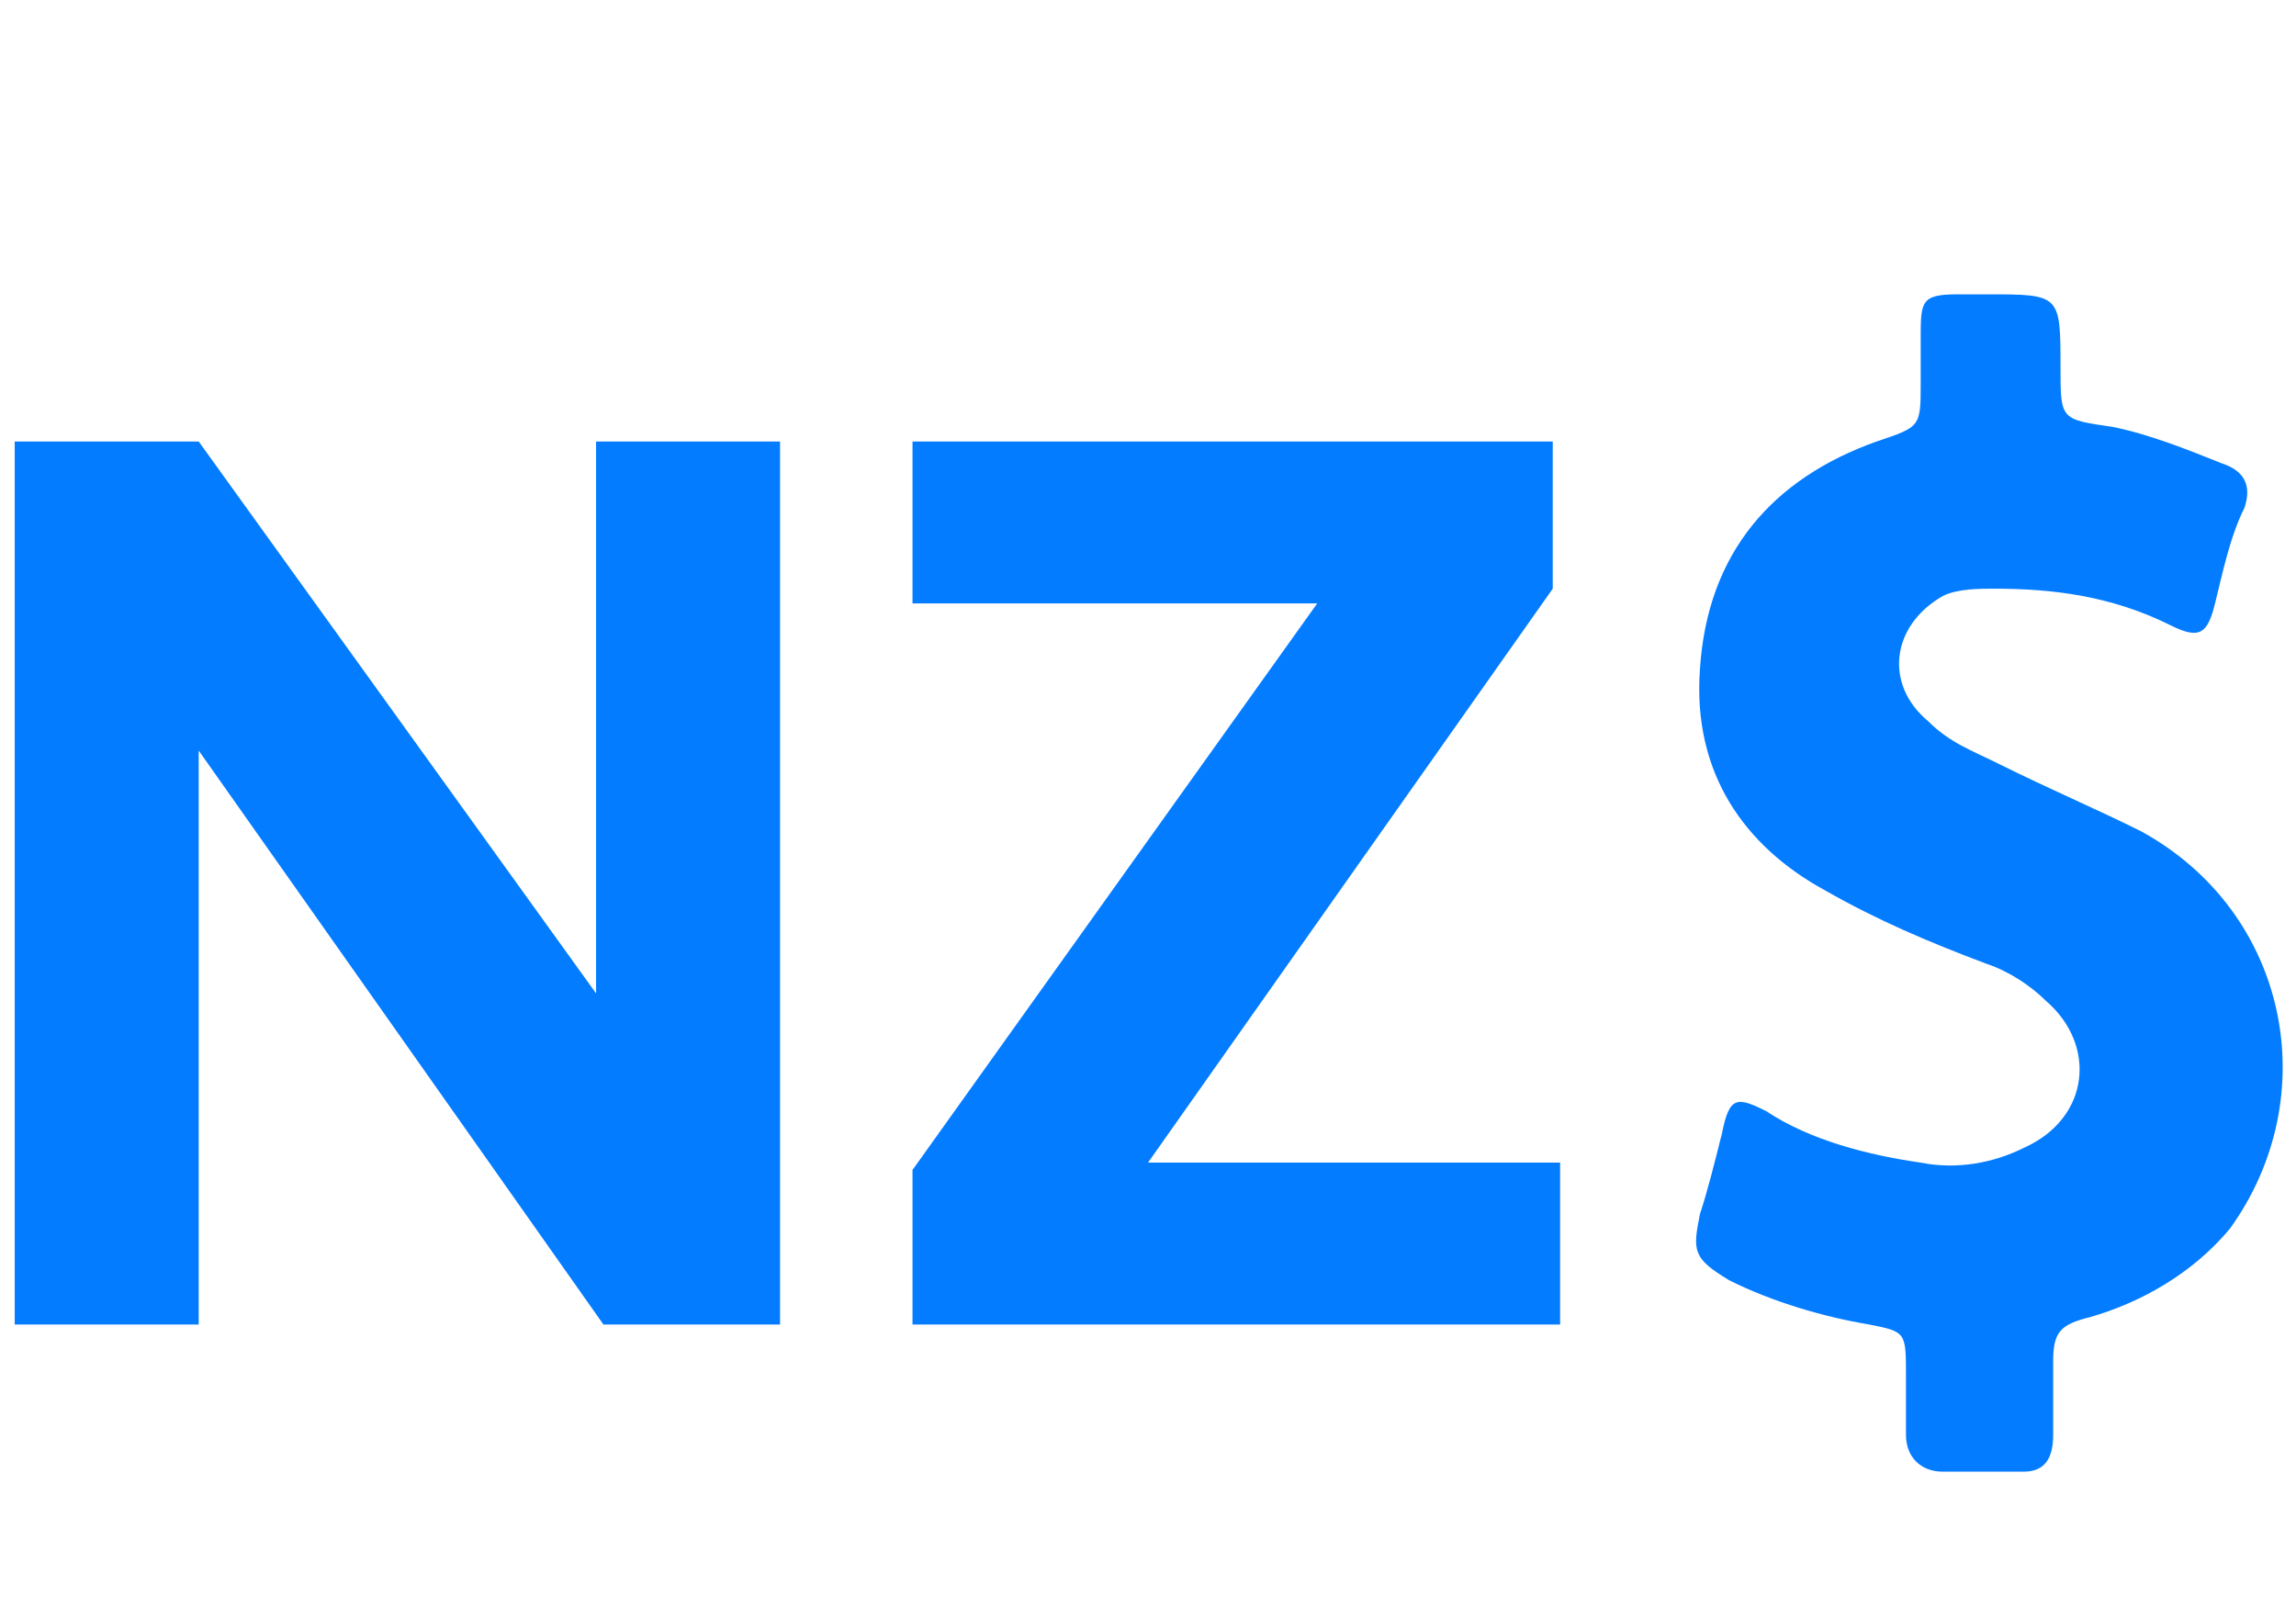
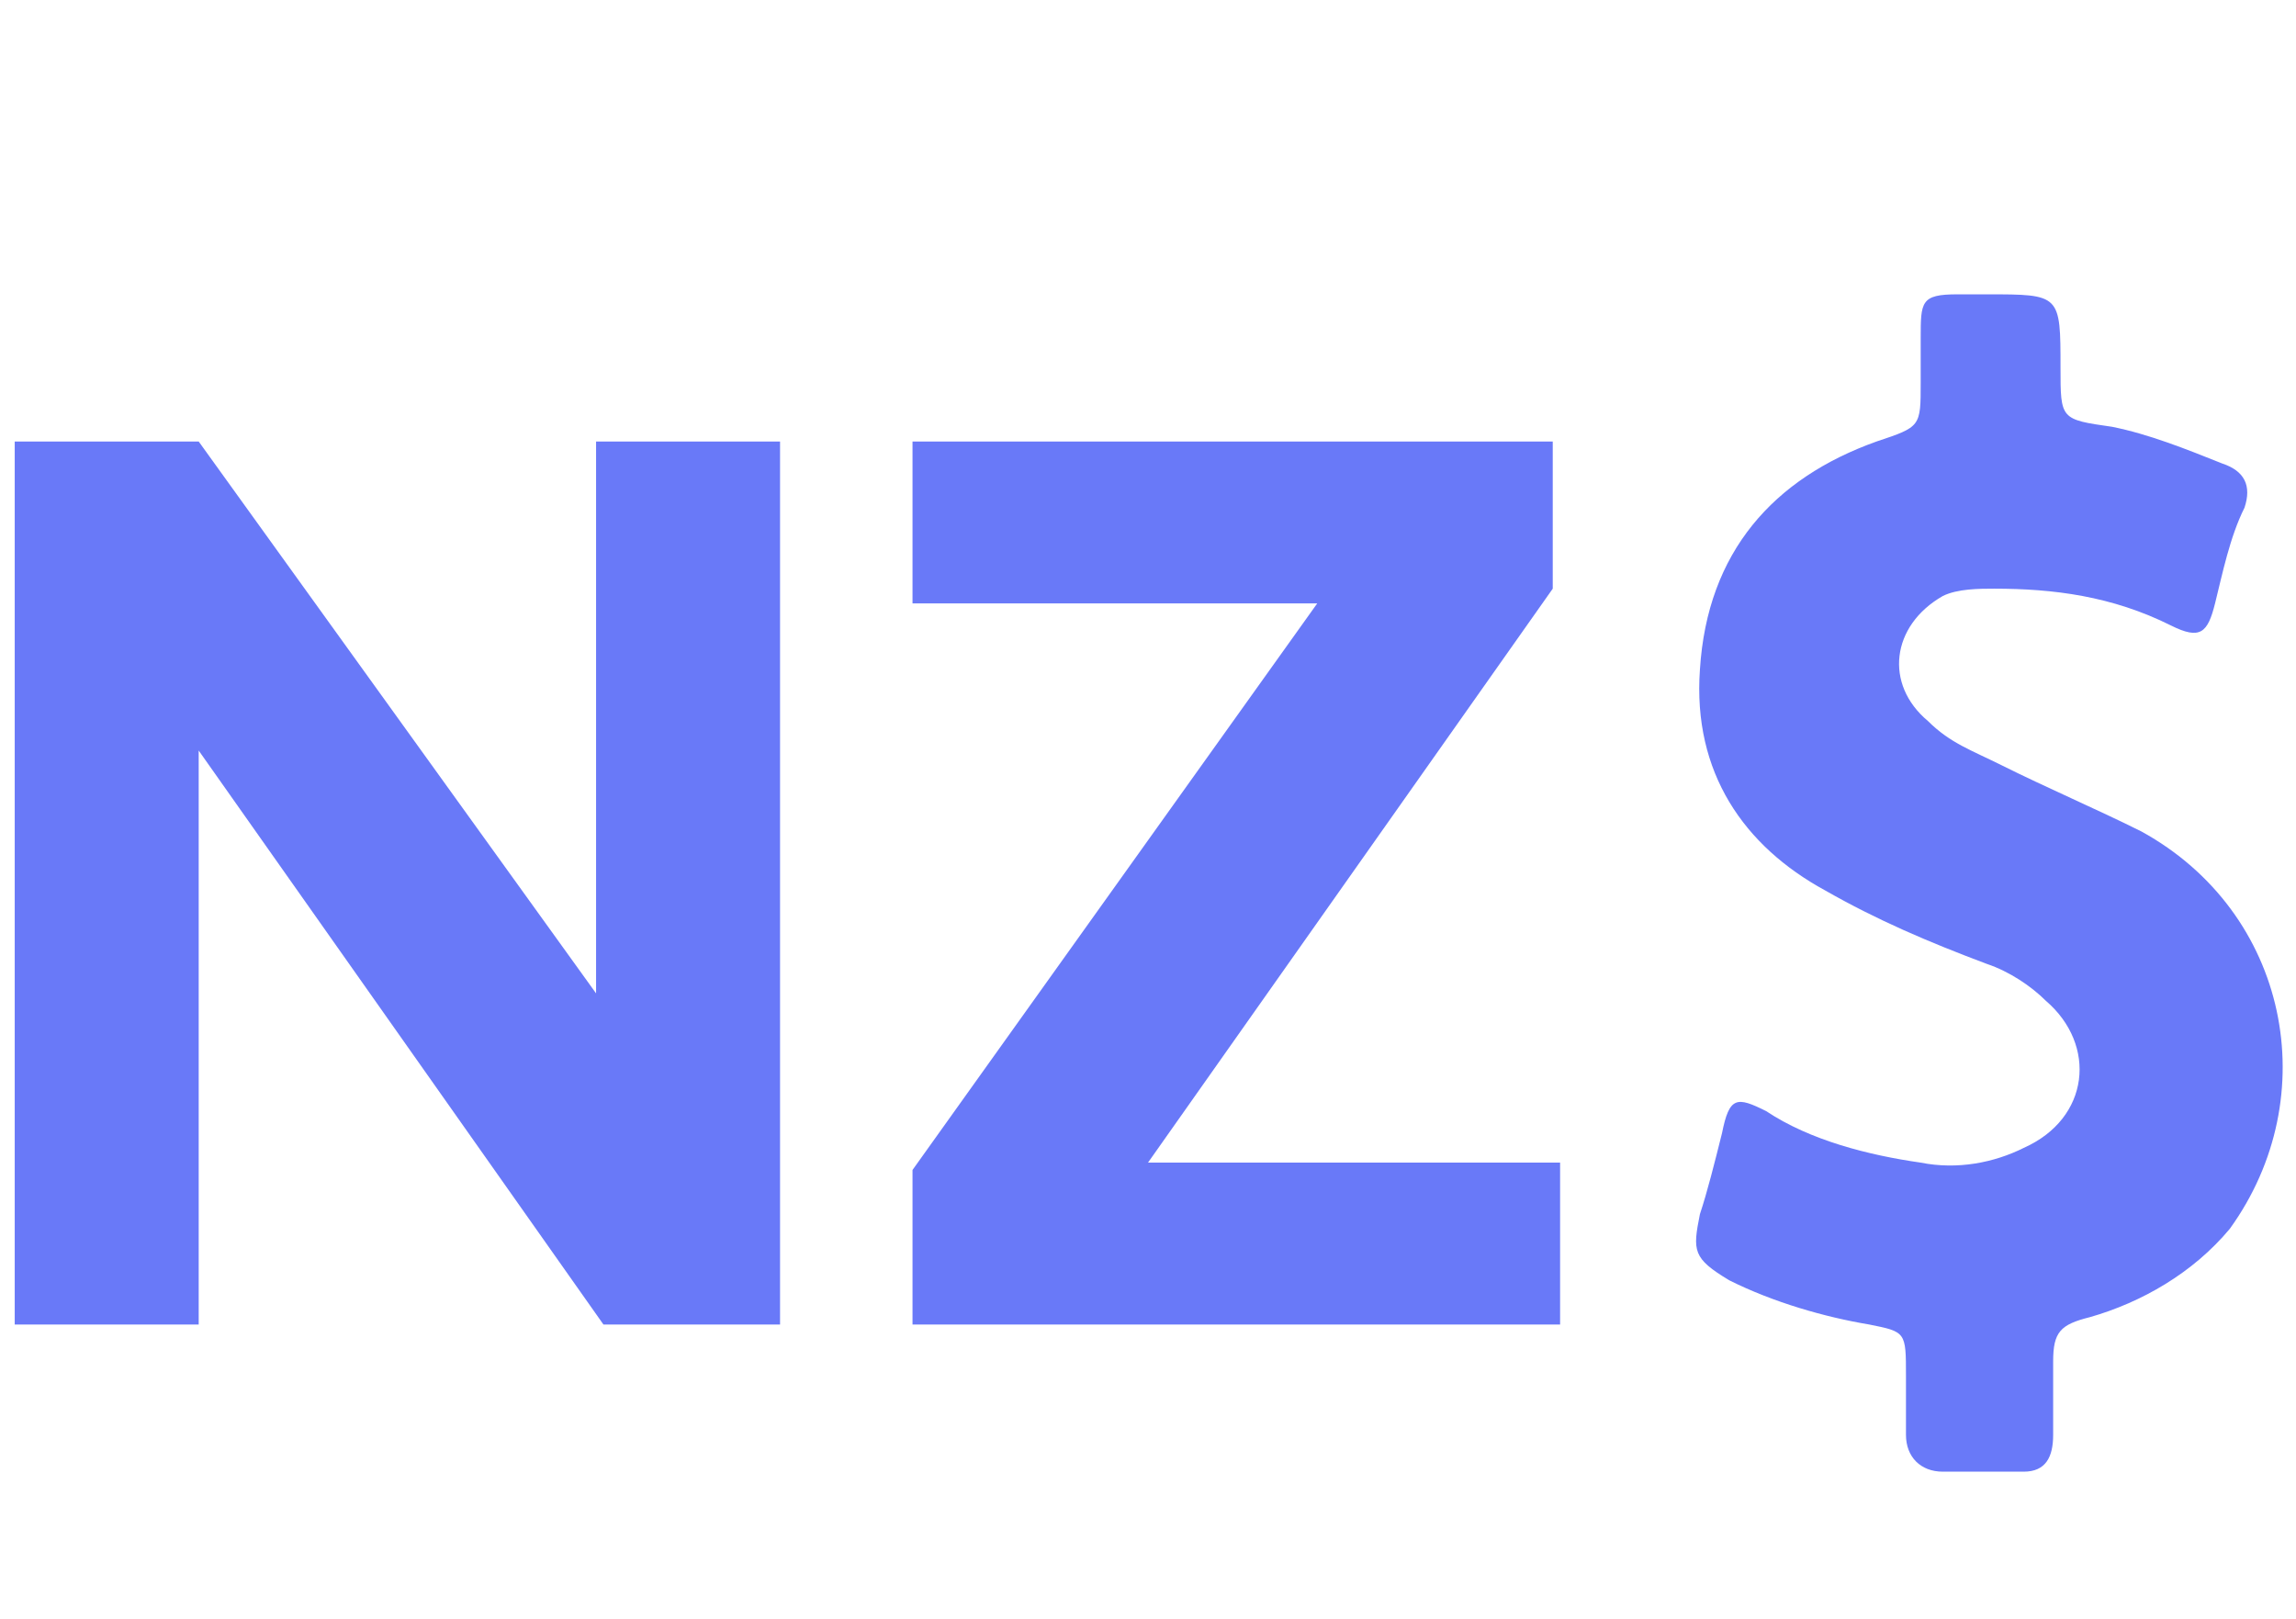
<svg xmlns="http://www.w3.org/2000/svg" version="1.1" id="Слой_1" x="0px" y="0px" viewBox="0 0 31.2 22" style="enable-background:new 0 0 31.2 22;" xml:space="preserve">
  <style type="text/css">
	.st0{enable-background:new    ;}
- 	.st1{fill:#037CFF;}
+ 	.st1{fill:#6979F8;}
</style>
  <g id="Shape_1_1_" class="st0">
    <g id="Shape_1">
      <g>
        <path class="st1" d="M29.1,11.3c-0.6-0.3-1.3-0.6-1.9-0.9c-0.4-0.2-0.7-0.3-1-0.6c-0.6-0.5-0.5-1.3,0.2-1.7C26.6,8,26.9,8,27.1,8     c0.8,0,1.6,0.1,2.4,0.5c0.4,0.2,0.5,0.1,0.6-0.3c0.1-0.4,0.2-0.9,0.4-1.3c0.1-0.3,0-0.5-0.3-0.6c-0.5-0.2-1-0.4-1.5-0.5     C28,5.7,28,5.7,28,5c0-1,0-1-1-1c-0.1,0-0.3,0-0.4,0c-0.5,0-0.5,0.1-0.5,0.6c0,0.2,0,0.4,0,0.6c0,0.6,0,0.6-0.6,0.8     c-1.4,0.5-2.3,1.5-2.4,3.1c-0.1,1.4,0.6,2.4,1.7,3c0.7,0.4,1.4,0.7,2.2,1c0.3,0.1,0.6,0.3,0.8,0.5c0.7,0.6,0.6,1.6-0.3,2     c-0.4,0.2-0.9,0.3-1.4,0.2c-0.7-0.1-1.5-0.3-2.1-0.7c-0.4-0.2-0.5-0.2-0.6,0.3c-0.1,0.4-0.2,0.8-0.3,1.1C23,17,23,17.1,23.5,17.4     c0.6,0.3,1.3,0.5,1.9,0.6c0.5,0.1,0.5,0.1,0.5,0.7c0,0.3,0,0.5,0,0.8s0.2,0.5,0.5,0.5c0.4,0,0.7,0,1.1,0c0.3,0,0.4-0.2,0.4-0.5     s0-0.7,0-1c0-0.4,0.1-0.5,0.5-0.6c0.7-0.2,1.4-0.6,1.9-1.2C31.6,14.9,31.1,12.4,29.1,11.3z" />
      </g>
    </g>
  </g>
  <g id="NZ_1_" class="st0">
    <g id="NZ">
      <g>
        <path class="st1" d="M8.1,13.5L2.7,6H0.2v12h2.5v-7.8L8.2,18h2.4V6H8.1V13.5z M15.6,15.8L21.1,8V6h-8.7v2.2h5.5l-5.5,7.7V18h8.8     v-2.2H15.6z" />
      </g>
    </g>
  </g>
</svg>
